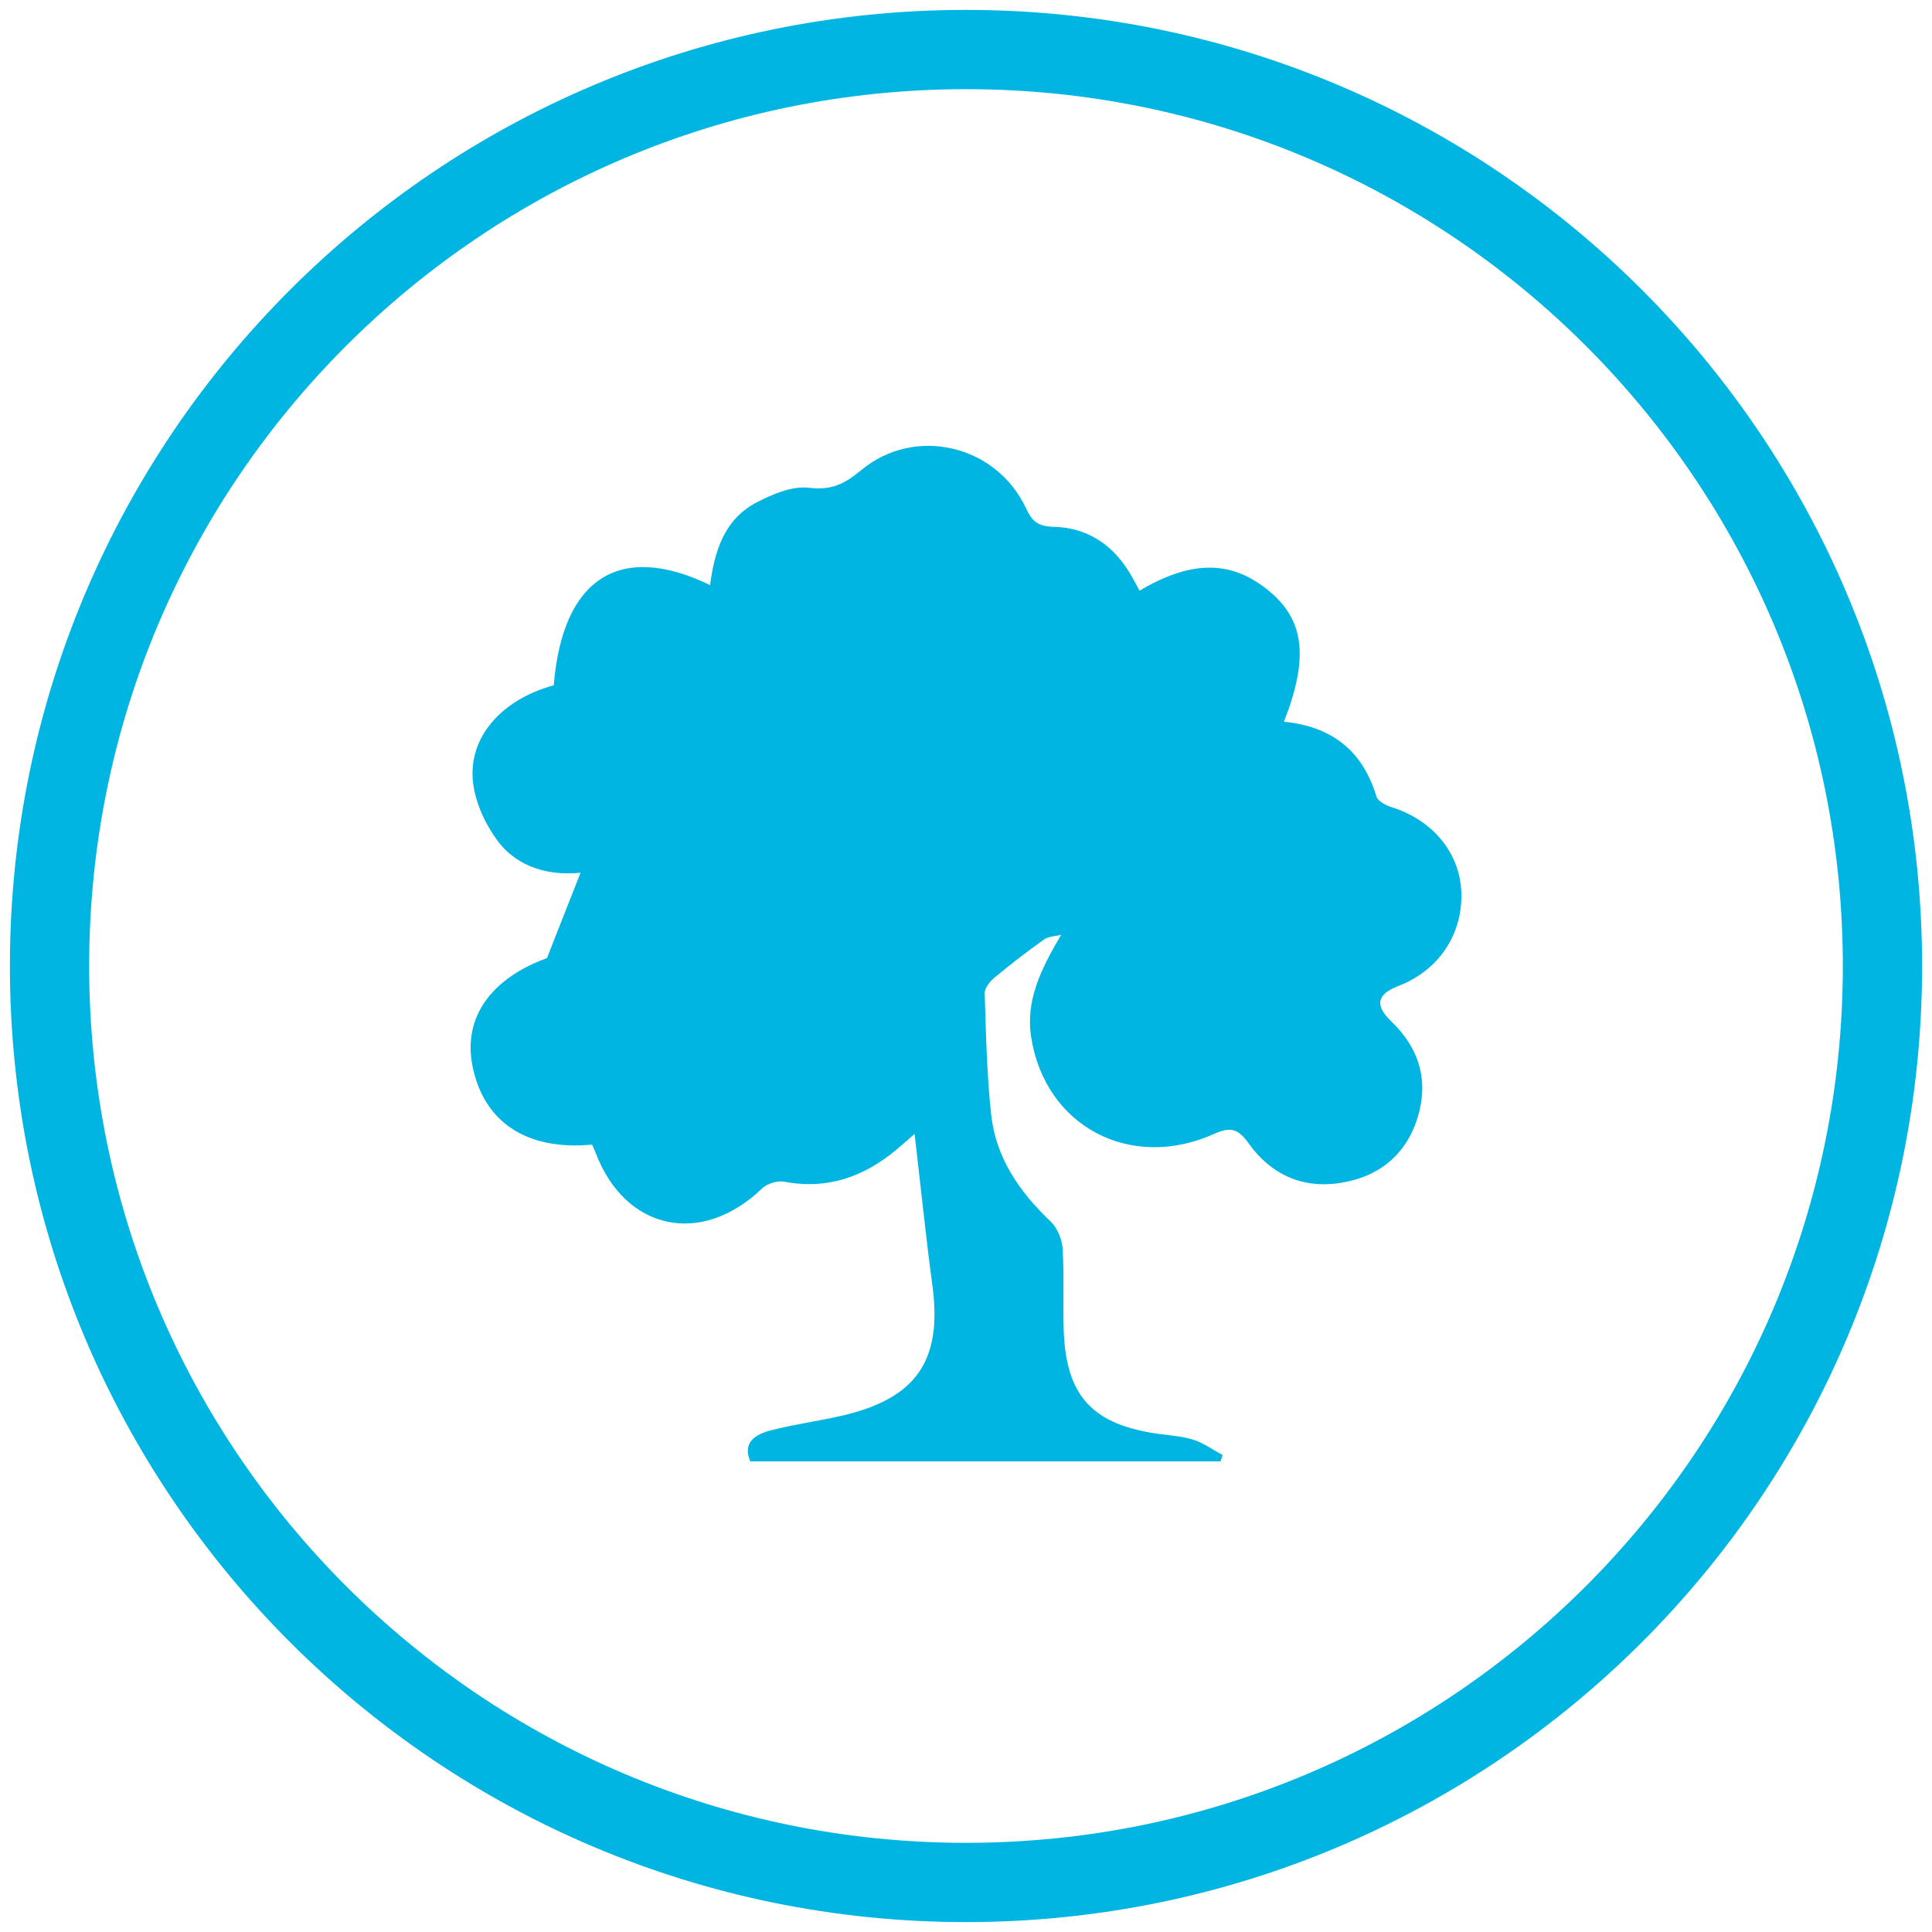
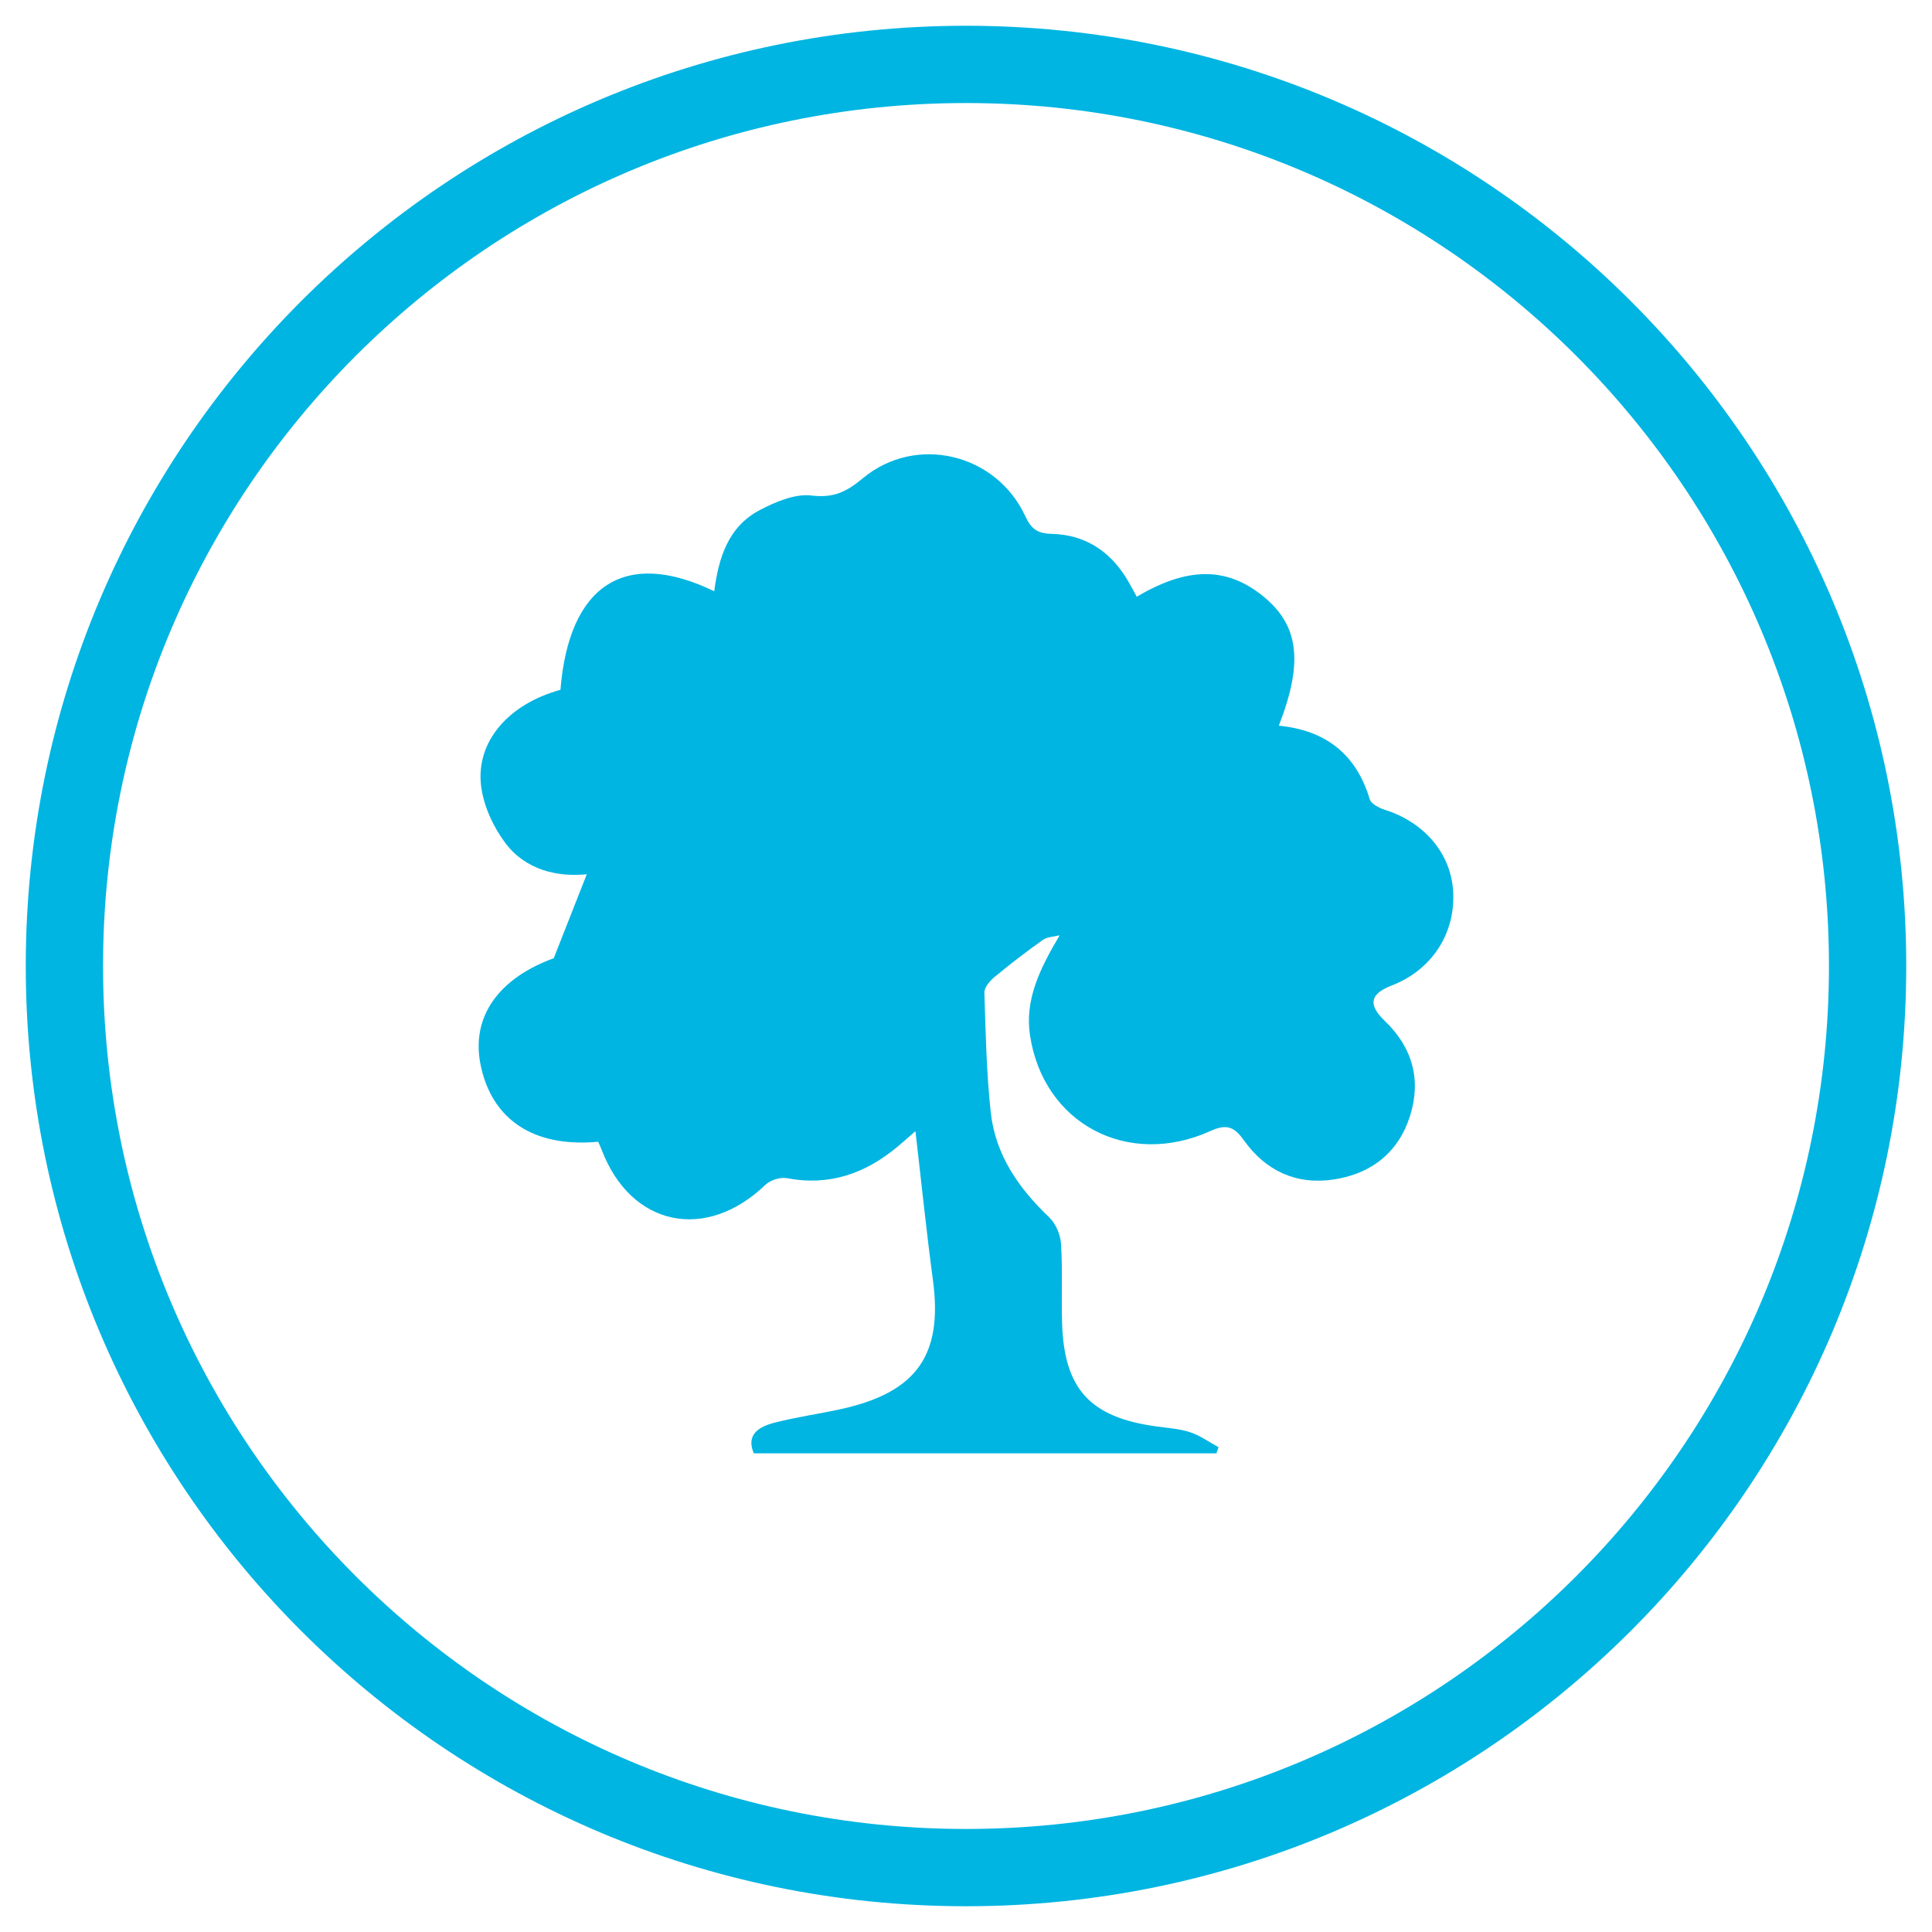
- <svg xmlns="http://www.w3.org/2000/svg" width="78px" height="78px" viewBox="0 0 78 78" version="1.1">
+ <svg xmlns="http://www.w3.org/2000/svg" width="60px" height="60px" viewBox="0 0 60 60" version="1.1">
  <defs />
-   <g id="phase2" stroke="none" stroke-width="1" fill="none" fill-rule="evenodd" transform="translate(-823, -871)">
-     <g id="topics" transform="translate(0, 785)">
-       <g id="items" transform="translate(177, 78)">
-         <g id="bluetopic" transform="translate(648, 10)">
-           <circle id="Oval-2" stroke="#00B5E2" stroke-width="3.2" cx="37" cy="37" r="37" />
-           <path d="M44.009,21.846 C46.087,20.616 47.688,20.612 49.178,21.813 C50.662,23.009 50.856,24.518 49.837,27.139 C51.766,27.325 53.017,28.314 53.569,30.155 C53.625,30.345 53.948,30.513 54.182,30.587 C55.852,31.114 56.946,32.438 56.998,34.04 C57.053,35.732 56.076,37.182 54.464,37.804 C53.587,38.142 53.487,38.582 54.175,39.241 C55.326,40.342 55.688,41.671 55.224,43.147 C54.757,44.63 53.658,45.525 52.092,45.761 C50.546,45.995 49.296,45.397 48.414,44.165 C48.015,43.607 47.714,43.463 47.04,43.769 C43.647,45.307 40.177,43.476 39.627,39.846 C39.406,38.393 40.022,37.126 40.842,35.741 C40.61,35.8 40.333,35.801 40.151,35.93 C39.468,36.415 38.802,36.928 38.158,37.463 C37.97,37.619 37.749,37.886 37.755,38.096 C37.806,39.735 37.84,41.38 38.017,43.008 C38.205,44.74 39.153,46.113 40.414,47.313 C40.685,47.571 40.876,48.027 40.9,48.404 C40.969,49.485 40.91,50.574 40.943,51.659 C41.026,54.367 42.099,55.527 44.816,55.895 C45.283,55.958 45.766,55.991 46.207,56.136 C46.616,56.271 46.98,56.539 47.364,56.748 C47.334,56.832 47.305,56.916 47.276,57 L28.292,57 C27.963,56.23 28.5,55.907 29.134,55.743 C30.045,55.509 30.983,55.381 31.902,55.176 C34.986,54.489 36.053,52.95 35.644,49.9 C35.377,47.913 35.174,45.917 34.925,43.779 C34.629,44.036 34.415,44.229 34.193,44.414 C32.878,45.512 31.405,46.039 29.654,45.708 C29.381,45.656 28.969,45.787 28.769,45.98 C26.321,48.332 23.244,47.686 22.049,44.546 C22.006,44.432 21.953,44.321 21.906,44.212 C19.172,44.464 17.528,43.231 17.082,41.07 C16.669,39.07 17.839,37.498 20.082,36.681 C20.564,35.455 20.997,34.356 21.438,33.235 C20.22,33.356 18.926,33.061 18.091,31.947 C17.594,31.283 17.199,30.425 17.101,29.614 C16.877,27.784 18.236,26.247 20.357,25.666 C20.707,21.351 23.015,19.853 26.668,21.622 C26.848,20.26 27.231,18.972 28.544,18.286 C29.188,17.949 29.986,17.611 30.662,17.692 C31.577,17.804 32.105,17.532 32.771,16.98 C34.947,15.173 38.241,15.964 39.432,18.54 C39.682,19.078 39.943,19.254 40.535,19.268 C41.855,19.3 42.862,19.944 43.557,21.047 C43.72,21.305 43.859,21.579 44.009,21.846" id="Fill-1" fill="#00B5E2" />
+   <g id="Page-1" stroke="none" stroke-width="1" fill="none" fill-rule="evenodd">
+     <g id="phase4" transform="translate(-669, -1620)">
+       <g id="topics" transform="translate(0, 1592)">
+         <g id="items-collapsed" transform="translate(270, 30)">
+           <g id="environment" transform="translate(379, 0)">
+             <g transform="translate(22, 0)">
+               <circle id="Oval-2" stroke="#00B5E2" stroke-width="2.4" cx="28" cy="28" r="28" />
+               <path d="M33.304,16.532 C34.876,15.601 36.088,15.598 37.216,16.507 C38.339,17.412 38.486,18.554 37.715,20.537 C39.175,20.678 40.121,21.427 40.538,22.82 C40.581,22.963 40.826,23.091 41.002,23.147 C42.266,23.546 43.095,24.548 43.133,25.76 C43.175,27.041 42.436,28.138 41.216,28.608 C40.552,28.864 40.477,29.197 40.997,29.696 C41.869,30.529 42.143,31.535 41.791,32.652 C41.438,33.774 40.606,34.451 39.421,34.63 C38.251,34.807 37.305,34.355 36.637,33.422 C36.336,33 36.108,32.891 35.598,33.122 C33.03,34.287 30.404,32.9 29.988,30.154 C29.821,29.054 30.287,28.095 30.908,27.047 C30.732,27.092 30.522,27.093 30.385,27.191 C29.868,27.558 29.364,27.946 28.876,28.35 C28.734,28.469 28.566,28.671 28.571,28.829 C28.61,30.07 28.635,31.314 28.769,32.547 C28.912,33.857 29.629,34.897 30.583,35.804 C30.789,36 30.933,36.344 30.951,36.63 C31.003,37.448 30.959,38.272 30.984,39.093 C31.047,41.143 31.859,42.02 33.915,42.299 C34.268,42.347 34.634,42.371 34.967,42.482 C35.277,42.584 35.552,42.786 35.843,42.944 C35.82,43.008 35.799,43.072 35.777,43.135 L21.41,43.135 C21.162,42.553 21.567,42.308 22.047,42.184 C22.737,42.006 23.446,41.91 24.142,41.755 C26.476,41.235 27.283,40.071 26.974,37.762 C26.772,36.258 26.618,34.748 26.43,33.13 C26.206,33.324 26.044,33.471 25.876,33.61 C24.88,34.441 23.766,34.841 22.441,34.59 C22.235,34.55 21.923,34.649 21.771,34.795 C19.918,36.576 17.59,36.086 16.686,33.71 C16.653,33.624 16.613,33.54 16.577,33.458 C14.509,33.649 13.264,32.716 12.927,31.08 C12.614,29.567 13.5,28.377 15.197,27.759 C15.562,26.831 15.889,25.999 16.223,25.151 C15.302,25.242 14.322,25.019 13.69,24.176 C13.314,23.673 13.016,23.024 12.941,22.41 C12.772,21.025 13.8,19.863 15.405,19.423 C15.67,16.158 17.416,15.024 20.181,16.362 C20.317,15.332 20.607,14.357 21.601,13.838 C22.088,13.583 22.692,13.327 23.204,13.389 C23.896,13.473 24.296,13.268 24.8,12.85 C26.447,11.482 28.939,12.081 29.841,14.03 C30.029,14.437 30.227,14.571 30.675,14.581 C31.674,14.606 32.436,15.093 32.962,15.927 C33.085,16.123 33.19,16.33 33.304,16.532" id="Fill-1" fill="#00B5E2" />
+             </g>
+           </g>
        </g>
      </g>
    </g>
  </g>
</svg>
